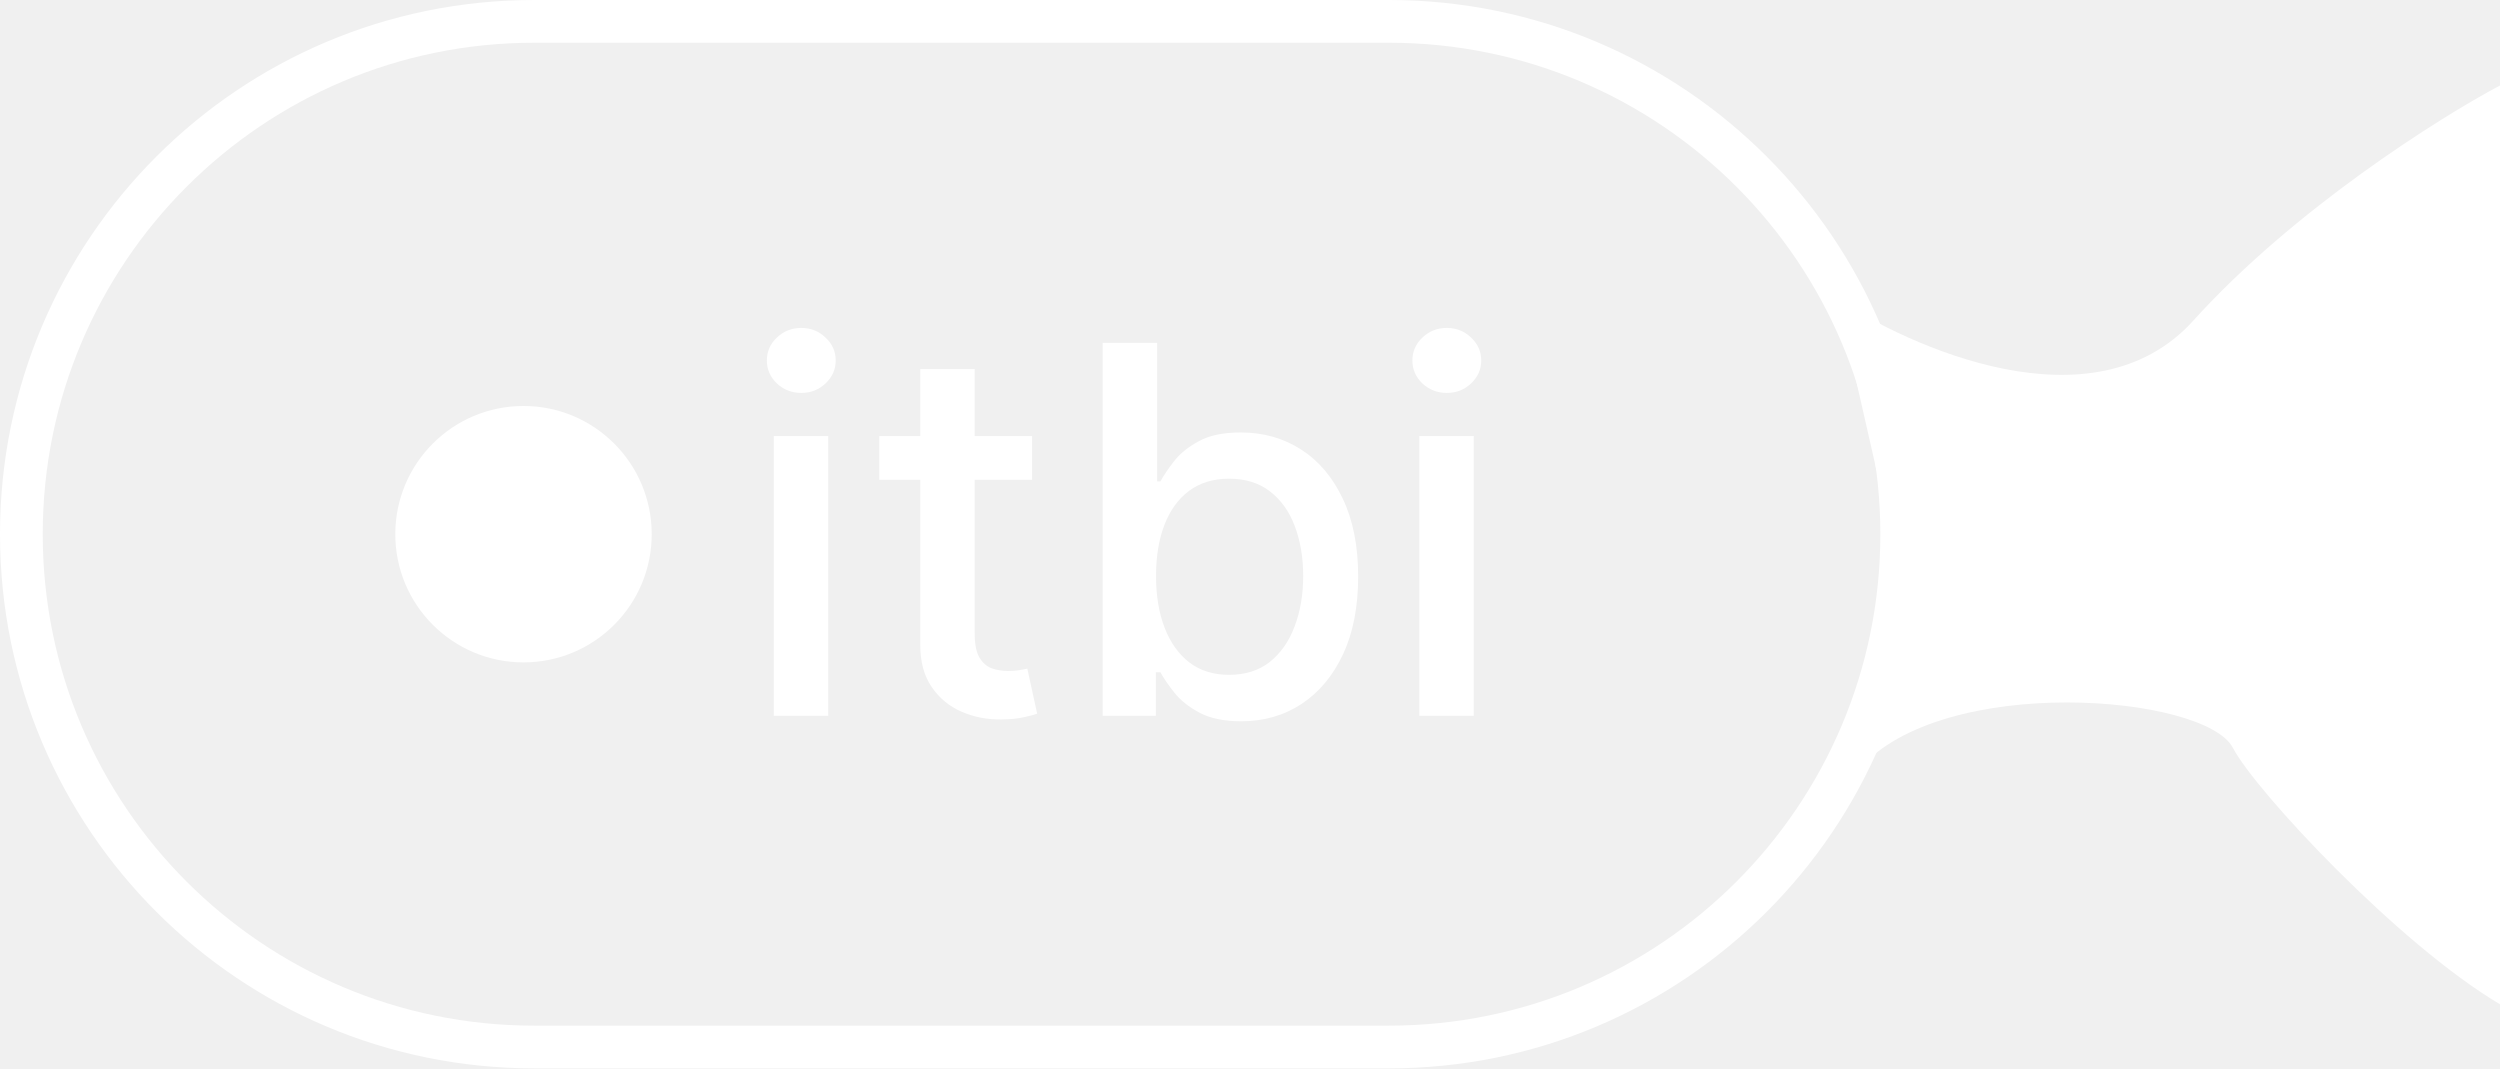
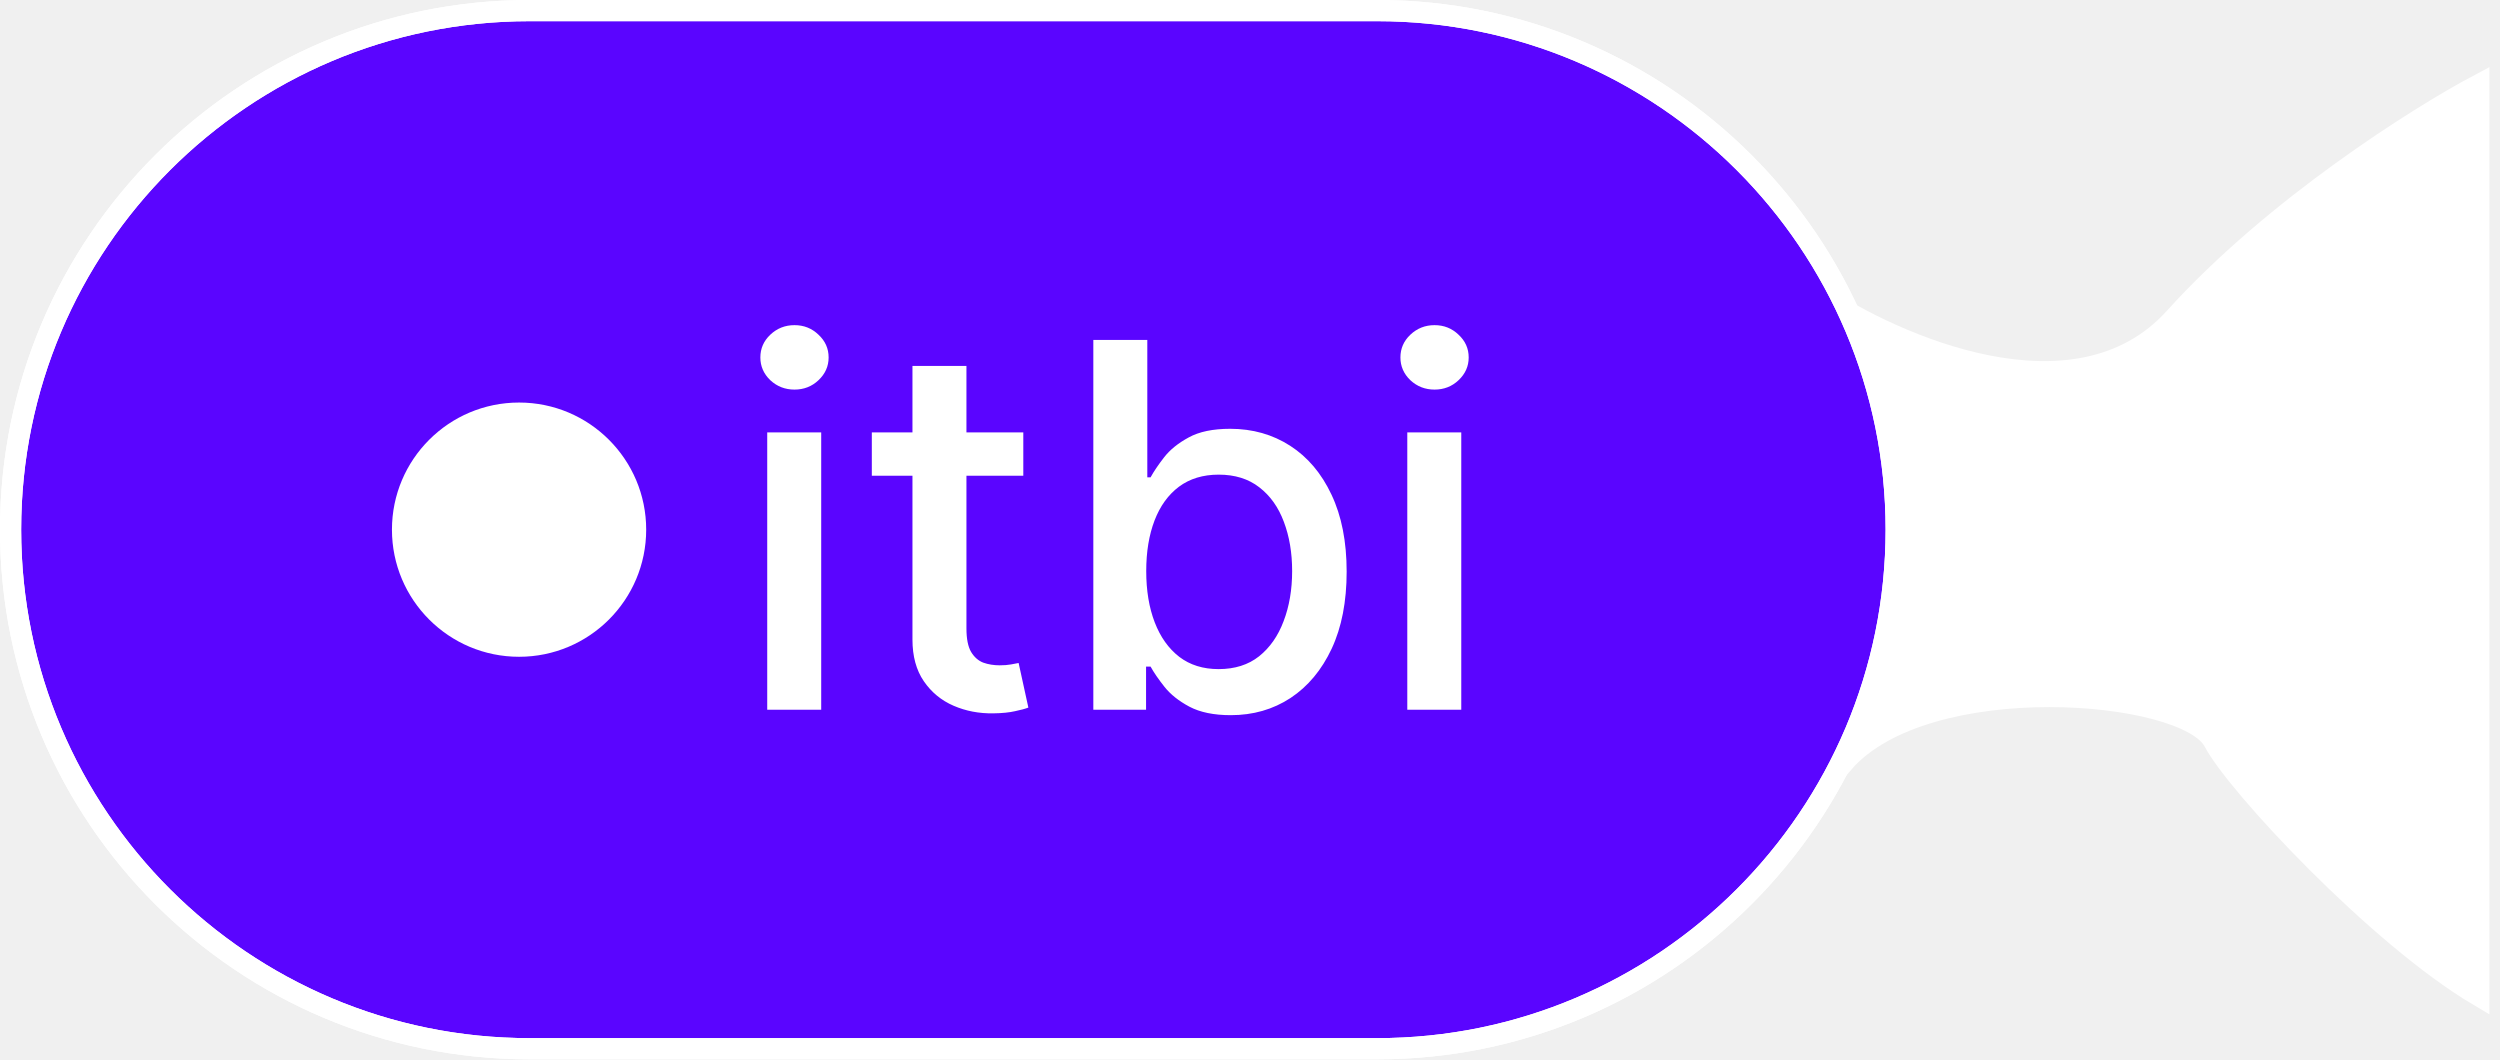
- <svg xmlns="http://www.w3.org/2000/svg" viewBox="0 0 117 50" fill="none">
-   <g clip-path="url(#clip0_2008_424)">
-     <path d="M65 1H25C11.745 1 1 11.745 1 25C1 38.255 11.745 49 25 49H65C78.255 49 89 38.255 89 25C89 11.745 78.255 1 65 1Z" stroke="white" stroke-width="2" />
-     <path d="M24.5 31C27.814 31 30.5 28.314 30.5 25C30.5 21.686 27.814 19 24.5 19C21.186 19 18.5 21.686 18.5 25C18.5 28.314 21.186 31 24.5 31Z" fill="white" />
-     <path d="M36.213 33.5V20.409H38.761V33.5H36.213ZM37.5 18.389C37.057 18.389 36.676 18.241 36.358 17.946C36.045 17.645 35.889 17.287 35.889 16.872C35.889 16.452 36.045 16.094 36.358 15.798C36.676 15.497 37.057 15.347 37.5 15.347C37.943 15.347 38.321 15.497 38.633 15.798C38.952 16.094 39.111 16.452 39.111 16.872C39.111 17.287 38.952 17.645 38.633 17.946C38.321 18.241 37.943 18.389 37.5 18.389ZM48.3 20.409V22.454H41.15V20.409H48.3ZM43.068 17.273H45.616V29.656C45.616 30.151 45.69 30.523 45.837 30.773C45.985 31.017 46.175 31.185 46.408 31.276C46.647 31.361 46.906 31.403 47.184 31.403C47.389 31.403 47.568 31.389 47.721 31.361C47.874 31.332 47.994 31.31 48.079 31.293L48.539 33.398C48.391 33.455 48.181 33.511 47.908 33.568C47.636 33.631 47.295 33.665 46.886 33.67C46.215 33.682 45.59 33.562 45.011 33.312C44.431 33.062 43.962 32.676 43.604 32.153C43.246 31.631 43.068 30.974 43.068 30.185V17.273ZM51.605 33.5V16.046H54.153V22.531H54.307C54.455 22.259 54.668 21.943 54.946 21.585C55.224 21.227 55.611 20.915 56.105 20.648C56.599 20.375 57.253 20.239 58.065 20.239C59.122 20.239 60.065 20.506 60.895 21.04C61.724 21.574 62.375 22.344 62.847 23.349C63.324 24.355 63.562 25.565 63.562 26.98C63.562 28.395 63.327 29.608 62.855 30.619C62.383 31.625 61.736 32.401 60.912 32.946C60.088 33.486 59.148 33.756 58.091 33.756C57.295 33.756 56.645 33.622 56.139 33.355C55.639 33.088 55.247 32.776 54.963 32.418C54.679 32.06 54.46 31.741 54.307 31.463H54.094V33.5H51.605ZM54.102 26.954C54.102 27.875 54.236 28.682 54.503 29.375C54.77 30.068 55.156 30.611 55.662 31.003C56.168 31.389 56.787 31.582 57.52 31.582C58.281 31.582 58.918 31.381 59.429 30.977C59.94 30.568 60.327 30.014 60.588 29.315C60.855 28.616 60.989 27.829 60.989 26.954C60.989 26.091 60.858 25.315 60.597 24.628C60.341 23.94 59.955 23.398 59.438 23C58.926 22.602 58.287 22.403 57.52 22.403C56.781 22.403 56.156 22.594 55.645 22.974C55.139 23.355 54.756 23.886 54.494 24.568C54.233 25.25 54.102 26.046 54.102 26.954ZM66.424 33.5V20.409H68.972V33.5H66.424ZM67.711 18.389C67.268 18.389 66.887 18.241 66.569 17.946C66.256 17.645 66.1 17.287 66.1 16.872C66.1 16.452 66.256 16.094 66.569 15.798C66.887 15.497 67.268 15.347 67.711 15.347C68.154 15.347 68.532 15.497 68.844 15.798C69.163 16.094 69.322 16.452 69.322 16.872C69.322 17.287 69.163 17.645 68.844 17.946C68.532 18.241 68.154 18.389 67.711 18.389Z" fill="white" />
-   </g>
-   <g clip-path="url(#clip1_2008_424)">
-     <path d="M102.652 15C97.957 20.2 89.261 16.167 86 14L88.5 25L87 36C90.913 31.5 103.196 32.5 104.5 35C105.543 37 112.217 44.167 117 47V4C114.174 5.5 107.348 9.8 102.652 15Z" fill="white" />
-   </g>
-   <defs>
-     <clipPath id="clip0_2008_424">
-       <rect width="90" height="50" fill="white" />
-     </clipPath>
-     <clipPath id="clip1_2008_424">
-       <rect width="31" height="43" fill="white" transform="translate(86 4)" />
-     </clipPath>
-   </defs>
+ <svg xmlns="http://www.w3.org/2000/svg" width="118" height="50" viewBox="0 0 118 50" fill="none">
+   <path d="M102.652 15C97.957 20.2 89.261 16.167 86 14L88.5 25L87 36C90.913 31.5 103.196 32.5 104.5 35C105.543 37 112.217 44.167 117 47V4C114.174 5.5 107.348 9.8 102.652 15Z" fill="white" stroke="white" />
+   <rect x="0.5" y="0.5" width="89" height="49" rx="24.5" fill="#5A05FF" />
+   <rect x="0.5" y="0.5" width="89" height="49" rx="24.5" stroke="white" />
+   <rect x="0.5" y="0.5" width="89" height="49" rx="24.5" stroke="white" />
+   <circle cx="24.5" cy="25" r="6" fill="white" />
+   <path d="M36.213 33.5V20.409H38.761V33.5H36.213ZM37.5 18.389C37.057 18.389 36.676 18.241 36.358 17.946C36.045 17.645 35.889 17.287 35.889 16.872C35.889 16.452 36.045 16.094 36.358 15.798C36.676 15.497 37.057 15.347 37.5 15.347C37.943 15.347 38.321 15.497 38.633 15.798C38.952 16.094 39.111 16.452 39.111 16.872C39.111 17.287 38.952 17.645 38.633 17.946C38.321 18.241 37.943 18.389 37.5 18.389ZM48.3 20.409V22.454H41.15V20.409H48.3ZM43.068 17.273H45.616V29.656C45.616 30.151 45.69 30.523 45.837 30.773C45.985 31.017 46.175 31.185 46.408 31.276C46.647 31.361 46.906 31.403 47.184 31.403C47.389 31.403 47.568 31.389 47.721 31.361C47.874 31.332 47.994 31.31 48.079 31.293L48.539 33.398C48.391 33.455 48.181 33.511 47.908 33.568C47.636 33.631 47.295 33.665 46.886 33.67C46.215 33.682 45.59 33.562 45.011 33.312C44.431 33.062 43.962 32.676 43.604 32.153C43.246 31.631 43.068 30.974 43.068 30.185V17.273ZM51.605 33.5V16.046H54.153V22.531H54.307C54.455 22.259 54.668 21.943 54.946 21.585C55.224 21.227 55.611 20.915 56.105 20.648C56.599 20.375 57.253 20.239 58.065 20.239C59.122 20.239 60.065 20.506 60.895 21.04C61.724 21.574 62.375 22.344 62.847 23.349C63.324 24.355 63.562 25.565 63.562 26.98C63.562 28.395 63.327 29.608 62.855 30.619C62.383 31.625 61.736 32.401 60.912 32.946C60.088 33.486 59.148 33.756 58.091 33.756C57.295 33.756 56.645 33.622 56.139 33.355C55.639 33.088 55.247 32.776 54.963 32.418C54.679 32.06 54.46 31.741 54.307 31.463H54.094V33.5H51.605ZM54.102 26.954C54.102 27.875 54.236 28.682 54.503 29.375C54.77 30.068 55.156 30.611 55.662 31.003C56.168 31.389 56.787 31.582 57.52 31.582C58.281 31.582 58.918 31.381 59.429 30.977C59.94 30.568 60.327 30.014 60.588 29.315C60.855 28.616 60.989 27.829 60.989 26.954C60.989 26.091 60.858 25.315 60.597 24.628C60.341 23.94 59.955 23.398 59.438 23C58.926 22.602 58.287 22.403 57.52 22.403C56.781 22.403 56.156 22.594 55.645 22.974C55.139 23.355 54.756 23.886 54.494 24.568C54.233 25.25 54.102 26.046 54.102 26.954ZM66.424 33.5V20.409H68.972V33.5H66.424ZM67.711 18.389C67.268 18.389 66.887 18.241 66.569 17.946C66.256 17.645 66.1 17.287 66.1 16.872C66.1 16.452 66.256 16.094 66.569 15.798C66.887 15.497 67.268 15.347 67.711 15.347C68.154 15.347 68.532 15.497 68.844 15.798C69.163 16.094 69.322 16.452 69.322 16.872C69.322 17.287 69.163 17.645 68.844 17.946C68.532 18.241 68.154 18.389 67.711 18.389Z" fill="white" />
</svg>
